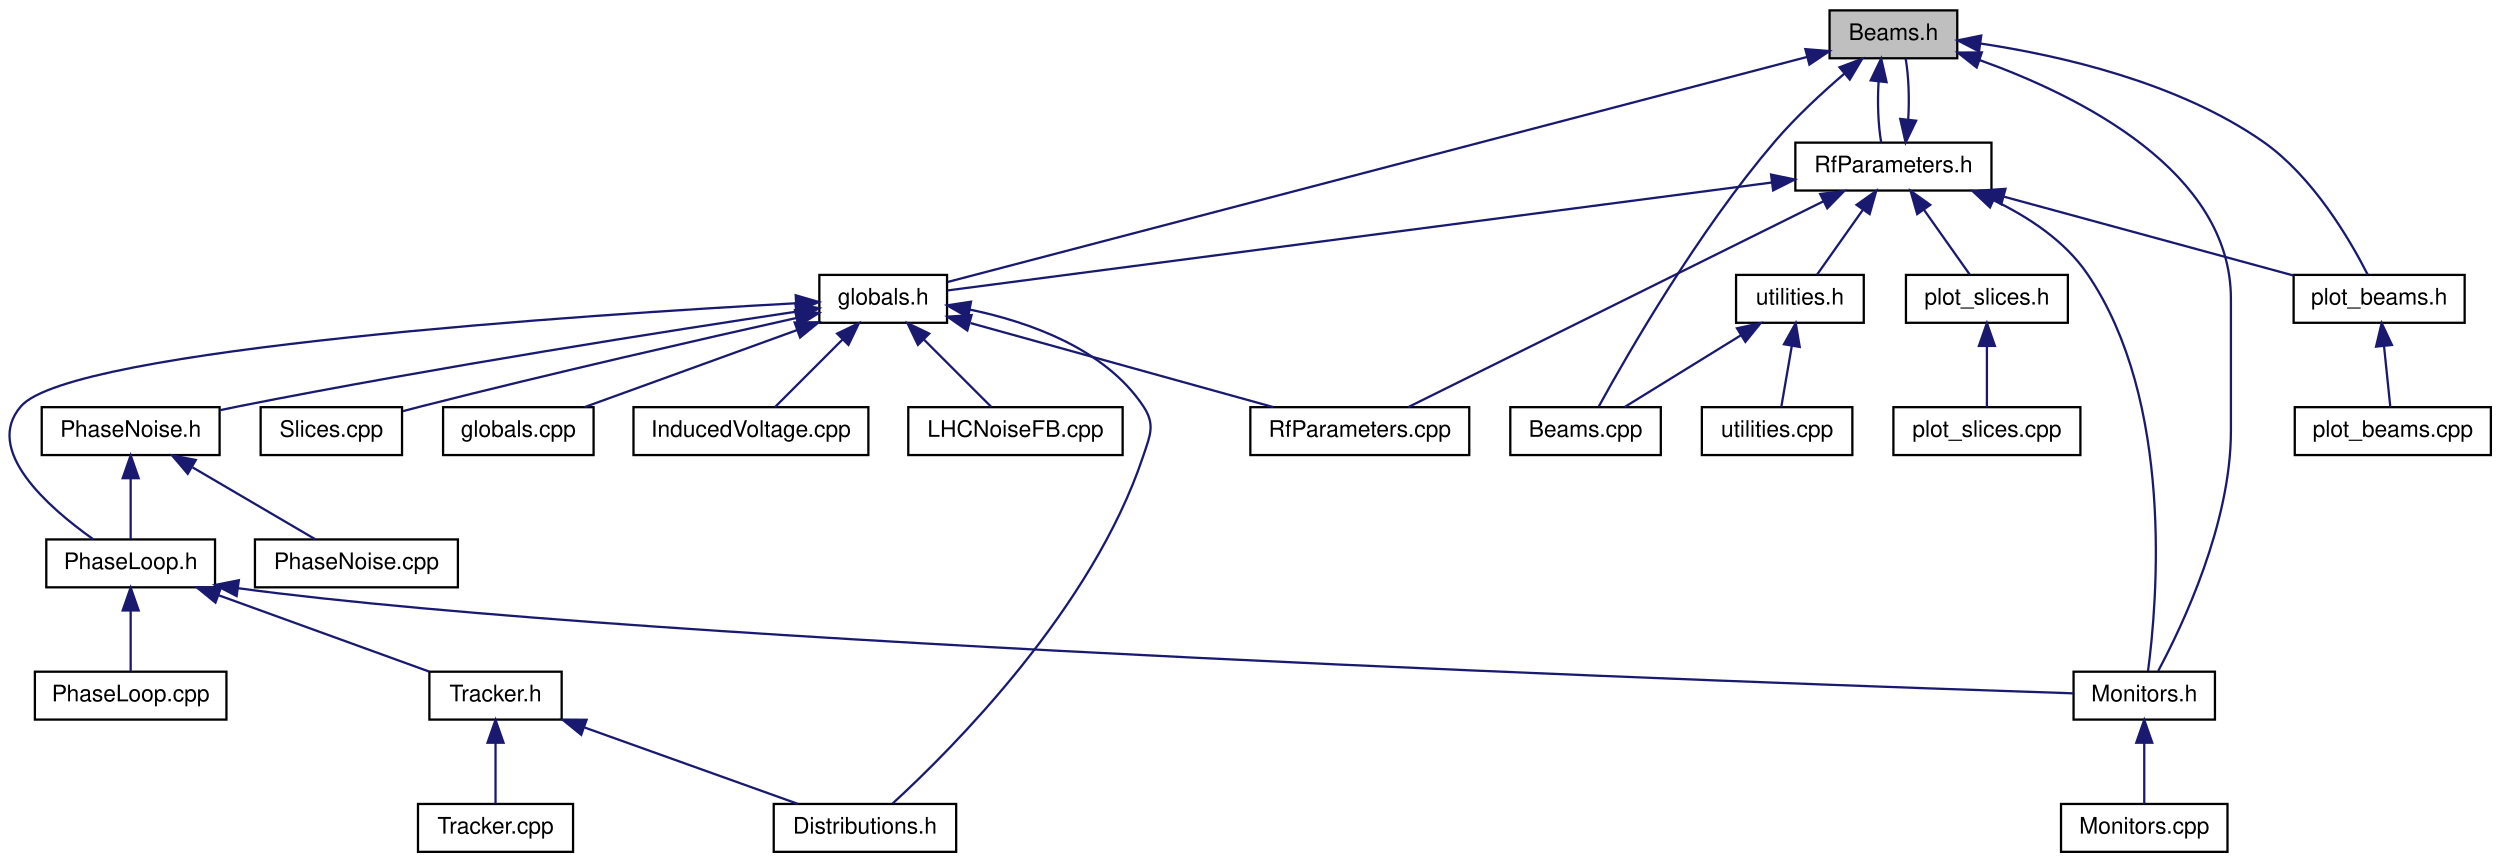
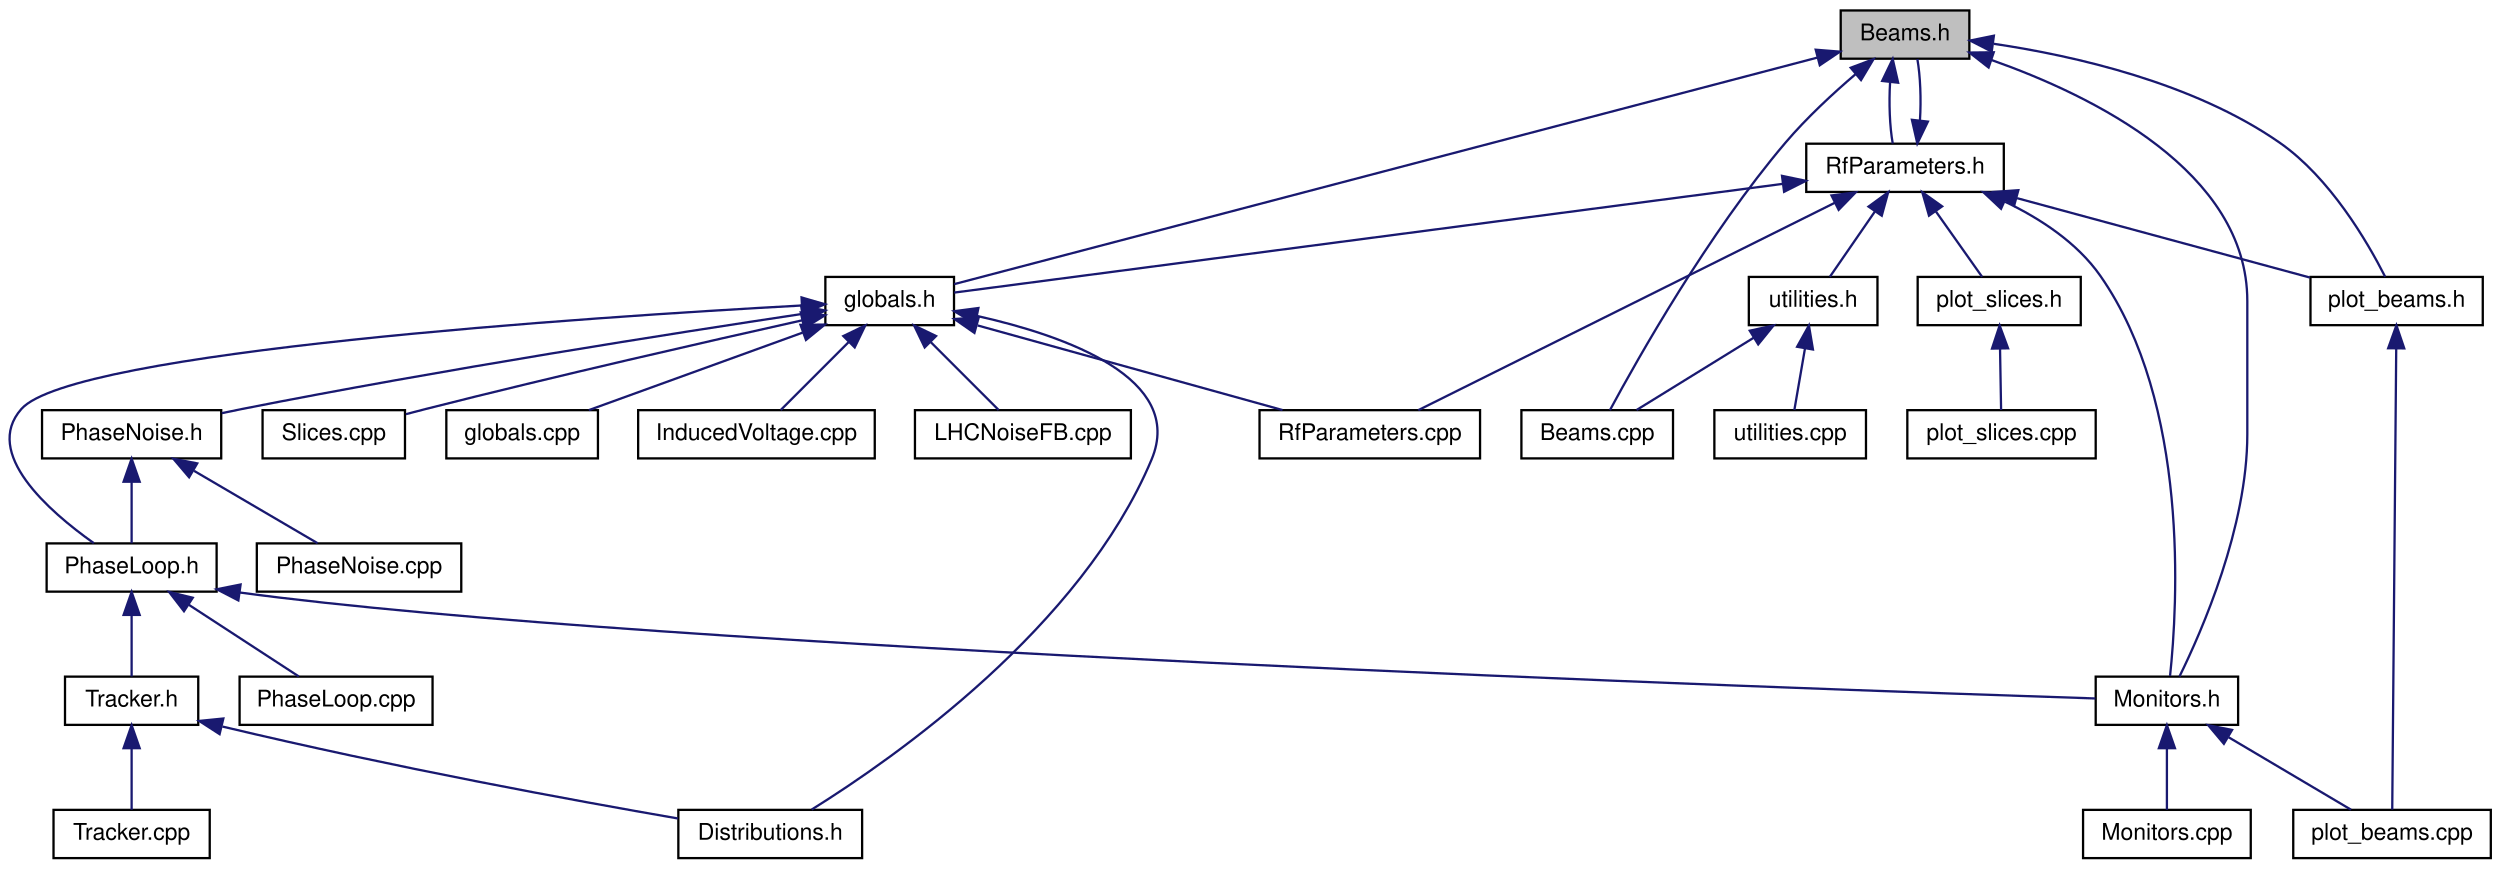
- <svg xmlns="http://www.w3.org/2000/svg" xmlns:xlink="http://www.w3.org/1999/xlink" width="1096pt" height="378pt" viewBox="0.00 0.00 1096.30 378.00">
+ <svg xmlns="http://www.w3.org/2000/svg" xmlns:xlink="http://www.w3.org/1999/xlink" width="1088pt" height="378pt" viewBox="0.00 0.00 1088.30 378.00">
  <g id="graph1" class="graph" transform="scale(1 1) rotate(0) translate(4 374)">
-     <polygon fill="white" stroke="white" points="-4,5 -4,-374 1093.3,-374 1093.3,5 -4,5" />
+     <polygon fill="white" stroke="white" points="-4,5 -4,-374 1085.3,-374 1085.3,5 -4,5" />
    <g id="node1" class="node">
-       <polygon fill="#bfbfbf" stroke="black" points="798.298,-348.5 798.298,-369.5 854.298,-369.5 854.298,-348.5 798.298,-348.5" />
-       <text text-anchor="middle" x="826.298" y="-356.5" font-family="Helvetica,sans-Serif" font-size="10.00">Beams.h</text>
+       <polygon fill="#bfbfbf" stroke="black" points="797.298,-348.5 797.298,-369.5 853.298,-369.5 853.298,-348.5 797.298,-348.5" />
+       <text text-anchor="middle" x="825.298" y="-356.5" font-family="Helvetica,sans-Serif" font-size="10.00">Beams.h</text>
    </g>
    <g id="node3" class="node">
      <a xlink:href="../../dc/d0f/Beams_8cpp.html" target="_top" xlink:title="Beams.cpp">
        <polygon fill="white" stroke="black" points="658.298,-174.5 658.298,-195.5 724.298,-195.5 724.298,-174.5 658.298,-174.5" />
        <text text-anchor="middle" x="691.298" y="-182.5" font-family="Helvetica,sans-Serif" font-size="10.00">Beams.cpp</text>
      </a>
    </g>
    <g id="edge2" class="edge">
-       <path fill="none" stroke="midnightblue" d="M804.787,-341.749C794.933,-333.316 783.442,-322.695 774.298,-312 740.579,-272.56 709.605,-218.614 697.119,-195.843" />
-       <polygon fill="midnightblue" stroke="midnightblue" points="802.674,-344.545 812.591,-348.272 807.163,-339.174 802.674,-344.545" />
+       <path fill="none" stroke="midnightblue" d="M803.76,-341.772C793.901,-333.344 782.412,-322.72 773.298,-312 739.639,-272.409 708.994,-218.088 696.835,-195.506" />
+       <polygon fill="midnightblue" stroke="midnightblue" points="801.65,-344.57 811.571,-348.289 806.135,-339.195 801.65,-344.57" />
    </g>
    <g id="node5" class="node">
      <a xlink:href="../../d5/d87/globals_8h.html" target="_top" xlink:title="globals.h">
        <polygon fill="white" stroke="black" points="355.298,-232.5 355.298,-253.5 411.298,-253.5 411.298,-232.5 355.298,-232.5" />
        <text text-anchor="middle" x="383.298" y="-240.5" font-family="Helvetica,sans-Serif" font-size="10.00">globals.h</text>
      </a>
    </g>
    <g id="edge4" class="edge">
-       <path fill="none" stroke="midnightblue" d="M788.52,-349.108C701.469,-326.313 488.359,-270.51 411.509,-250.387" />
-       <polygon fill="midnightblue" stroke="midnightblue" points="787.69,-352.508 798.251,-351.656 789.463,-345.737 787.69,-352.508" />
+       <path fill="none" stroke="midnightblue" d="M787.234,-349.01C700.124,-326.149 487.9,-270.452 411.384,-250.371" />
+       <polygon fill="midnightblue" stroke="midnightblue" points="786.416,-352.414 796.977,-351.567 788.193,-345.643 786.416,-352.414" />
    </g>
    <g id="node23" class="node">
      <a xlink:href="../../d0/da6/Monitors_8h.html" target="_top" xlink:title="Monitors.h">
-         <polygon fill="white" stroke="black" points="905.298,-58.5 905.298,-79.5 967.298,-79.5 967.298,-58.5 905.298,-58.5" />
-         <text text-anchor="middle" x="936.298" y="-66.5" font-family="Helvetica,sans-Serif" font-size="10.00">Monitors.h</text>
-       </a>
-     </g>
-     <g id="edge62" class="edge">
-       <path fill="none" stroke="midnightblue" d="M864.007,-347.736C907.855,-332.032 974.298,-298.997 974.298,-243 974.298,-243 974.298,-243 974.298,-185 974.298,-144.523 953.145,-99.873 942.404,-79.809" />
-       <polygon fill="midnightblue" stroke="midnightblue" points="862.807,-344.447 854.484,-351.004 865.079,-351.068 862.807,-344.447" />
-     </g>
-     <g id="node37" class="node">
+         <polygon fill="white" stroke="black" points="908.298,-58.5 908.298,-79.5 970.298,-79.5 970.298,-58.5 908.298,-58.5" />
+         <text text-anchor="middle" x="939.298" y="-66.5" font-family="Helvetica,sans-Serif" font-size="10.00">Monitors.h</text>
+       </a>
+     </g>
+     <g id="edge64" class="edge">
+       <path fill="none" stroke="midnightblue" d="M862.903,-347.939C907.043,-332.365 974.298,-299.384 974.298,-243 974.298,-243 974.298,-243 974.298,-185 974.298,-144.612 954.611,-99.556 944.767,-79.552" />
+       <polygon fill="midnightblue" stroke="midnightblue" points="861.677,-344.659 853.324,-351.177 863.918,-351.29 861.677,-344.659" />
+     </g>
+     <g id="node39" class="node">
      <a xlink:href="../../d6/db7/RfParameters_8h.html" target="_top" xlink:title="RfParameters.h">
-         <polygon fill="white" stroke="black" points="783.298,-290.5 783.298,-311.5 869.298,-311.5 869.298,-290.5 783.298,-290.5" />
-         <text text-anchor="middle" x="826.298" y="-298.5" font-family="Helvetica,sans-Serif" font-size="10.00">RfParameters.h</text>
-       </a>
-     </g>
-     <g id="edge38" class="edge">
-       <path fill="none" stroke="midnightblue" d="M819.794,-338.191C819.24,-329.168 819.624,-318.994 820.946,-311.571" />
-       <polygon fill="midnightblue" stroke="midnightblue" points="816.341,-338.814 820.934,-348.362 823.298,-338.034 816.341,-338.814" />
-     </g>
-     <g id="node43" class="node">
+         <polygon fill="white" stroke="black" points="782.298,-290.5 782.298,-311.5 868.298,-311.5 868.298,-290.5 782.298,-290.5" />
+         <text text-anchor="middle" x="825.298" y="-298.5" font-family="Helvetica,sans-Serif" font-size="10.00">RfParameters.h</text>
+       </a>
+     </g>
+     <g id="edge40" class="edge">
+       <path fill="none" stroke="midnightblue" d="M818.794,-338.191C818.24,-329.168 818.624,-318.994 819.946,-311.571" />
+       <polygon fill="midnightblue" stroke="midnightblue" points="815.341,-338.814 819.934,-348.362 822.298,-338.034 815.341,-338.814" />
+     </g>
+     <g id="node45" class="node">
      <a xlink:href="../../d8/d94/plot__beams_8h.html" target="_top" xlink:title="plot_beams.h">
        <polygon fill="white" stroke="black" points="1001.8,-232.5 1001.8,-253.5 1076.8,-253.5 1076.8,-232.5 1001.8,-232.5" />
        <text text-anchor="middle" x="1039.3" y="-240.5" font-family="Helvetica,sans-Serif" font-size="10.00">plot_beams.h</text>
      </a>
    </g>
-     <g id="edge64" class="edge">
-       <path fill="none" stroke="midnightblue" d="M864.677,-354.936C899.54,-349.694 951.058,-337.936 988.298,-312 1010.3,-296.676 1026.58,-268.789 1034.3,-253.581" />
-       <polygon fill="midnightblue" stroke="midnightblue" points="863.849,-351.517 854.426,-356.362 864.813,-358.45 863.849,-351.517" />
+     <g id="edge66" class="edge">
+       <path fill="none" stroke="midnightblue" d="M863.912,-354.99C898.989,-349.787 950.824,-338.053 988.298,-312 1010.31,-296.694 1026.58,-268.8 1034.3,-253.586" />
+       <polygon fill="midnightblue" stroke="midnightblue" points="863.031,-351.578 853.599,-356.404 863.981,-358.513 863.031,-351.578" />
    </g>
    <g id="node7" class="node">
      <a xlink:href="../../d7/d91/Slices_8cpp.html" target="_top" xlink:title="Slices.cpp">
        <polygon fill="white" stroke="black" points="110.298,-174.5 110.298,-195.5 172.298,-195.5 172.298,-174.5 110.298,-174.5" />
        <text text-anchor="middle" x="141.298" y="-182.5" font-family="Helvetica,sans-Serif" font-size="10.00">Slices.cpp</text>
      </a>
    </g>
    <g id="edge6" class="edge">
      <path fill="none" stroke="midnightblue" d="M345.343,-234.642C304.664,-225.573 238.246,-210.449 181.298,-196 178.506,-195.291 175.61,-194.536 172.71,-193.765" />
      <polygon fill="midnightblue" stroke="midnightblue" points="344.588,-238.059 355.11,-236.813 346.107,-231.226 344.588,-238.059" />
    </g>
    <g id="node9" class="node">
      <a xlink:href="../../da/d77/globals_8cpp.html" target="_top" xlink:title="globals.cpp">
        <polygon fill="white" stroke="black" points="190.298,-174.5 190.298,-195.5 256.298,-195.5 256.298,-174.5 190.298,-174.5" />
        <text text-anchor="middle" x="223.298" y="-182.5" font-family="Helvetica,sans-Serif" font-size="10.00">globals.cpp</text>
      </a>
    </g>
    <g id="edge8" class="edge">
      <path fill="none" stroke="midnightblue" d="M345.432,-229.273C316.925,-218.94 278.43,-204.985 252.333,-195.525" />
      <polygon fill="midnightblue" stroke="midnightblue" points="344.468,-232.647 355.062,-232.764 346.853,-226.066 344.468,-232.647" />
    </g>
    <g id="node11" class="node">
      <a xlink:href="../../d5/dfa/InducedVoltage_8cpp.html" target="_top" xlink:title="InducedVoltage.cpp">
        <polygon fill="white" stroke="black" points="273.798,-174.5 273.798,-195.5 376.798,-195.5 376.798,-174.5 273.798,-174.5" />
        <text text-anchor="middle" x="325.298" y="-182.5" font-family="Helvetica,sans-Serif" font-size="10.00">InducedVoltage.cpp</text>
      </a>
    </g>
    <g id="edge10" class="edge">
      <path fill="none" stroke="midnightblue" d="M365.416,-225.118C355.736,-215.438 344.108,-203.81 335.869,-195.571" />
      <polygon fill="midnightblue" stroke="midnightblue" points="363.114,-227.766 372.66,-232.362 368.064,-222.816 363.114,-227.766" />
    </g>
    <g id="node13" class="node">
      <a xlink:href="../../dc/d61/RfParameters_8cpp.html" target="_top" xlink:title="RfParameters.cpp">
        <polygon fill="white" stroke="black" points="544.298,-174.5 544.298,-195.5 640.298,-195.5 640.298,-174.5 544.298,-174.5" />
        <text text-anchor="middle" x="592.298" y="-182.5" font-family="Helvetica,sans-Serif" font-size="10.00">RfParameters.cpp</text>
      </a>
    </g>
    <g id="edge12" class="edge">
      <path fill="none" stroke="midnightblue" d="M421.578,-232.377C459.323,-221.902 516.669,-205.988 554.312,-195.542" />
      <polygon fill="midnightblue" stroke="midnightblue" points="420.185,-229.131 411.485,-235.178 422.057,-235.876 420.185,-229.131" />
    </g>
    <g id="node15" class="node">
      <a xlink:href="../../d3/db7/LHCNoiseFB_8cpp.html" target="_top" xlink:title="LHCNoiseFB.cpp">
        <polygon fill="white" stroke="black" points="394.298,-174.5 394.298,-195.5 488.298,-195.5 488.298,-174.5 394.298,-174.5" />
        <text text-anchor="middle" x="441.298" y="-182.5" font-family="Helvetica,sans-Serif" font-size="10.00">LHCNoiseFB.cpp</text>
      </a>
    </g>
    <g id="edge14" class="edge">
      <path fill="none" stroke="midnightblue" d="M401.18,-225.118C410.861,-215.438 422.489,-203.81 430.728,-195.571" />
      <polygon fill="midnightblue" stroke="midnightblue" points="398.533,-222.816 393.936,-232.362 403.482,-227.766 398.533,-222.816" />
    </g>
    <g id="node17" class="node">
      <a xlink:href="../../dc/d7d/Distributions_8h.html" target="_top" xlink:title="Distributions.h">
-         <polygon fill="white" stroke="black" points="335.298,-0.5 335.298,-21.5 415.298,-21.5 415.298,-0.5 335.298,-0.5" />
-         <text text-anchor="middle" x="375.298" y="-8.5" font-family="Helvetica,sans-Serif" font-size="10.00">Distributions.h</text>
+         <polygon fill="white" stroke="black" points="291.298,-0.5 291.298,-21.5 371.298,-21.5 371.298,-0.5 291.298,-0.5" />
+         <text text-anchor="middle" x="331.298" y="-8.5" font-family="Helvetica,sans-Serif" font-size="10.00">Distributions.h</text>
      </a>
    </g>
    <g id="edge16" class="edge">
-       <path fill="none" stroke="midnightblue" d="M421.341,-238.282C447.513,-232.836 480.478,-221.128 497.298,-196 502.737,-187.875 500.386,-183.278 497.298,-174 475.087,-107.258 413.687,-45.784 387.446,-21.718" />
-       <polygon fill="midnightblue" stroke="midnightblue" points="420.526,-234.874 411.331,-240.137 421.801,-241.757 420.526,-234.874" />
+       <path fill="none" stroke="midnightblue" d="M421.385,-236.495C460.005,-227.844 512.129,-209.347 497.298,-174 466.67,-101 385.635,-44.234 349.333,-21.634" />
+       <polygon fill="midnightblue" stroke="midnightblue" points="420.482,-233.108 411.412,-238.583 421.917,-239.959 420.482,-233.108" />
    </g>
    <g id="node19" class="node">
      <a xlink:href="../../d3/d33/PhaseLoop_8h.html" target="_top" xlink:title="PhaseLoop.h">
        <polygon fill="white" stroke="black" points="16.298,-116.5 16.298,-137.5 90.298,-137.5 90.298,-116.5 16.298,-116.5" />
        <text text-anchor="middle" x="53.298" y="-124.5" font-family="Helvetica,sans-Serif" font-size="10.00">PhaseLoop.h</text>
      </a>
    </g>
    <g id="edge18" class="edge">
      <path fill="none" stroke="midnightblue" d="M344.862,-241.058C253.17,-236.033 27.566,-221.208 5.298,-196 -11.608,-176.861 17.03,-151.645 36.845,-137.604" />
      <polygon fill="midnightblue" stroke="midnightblue" points="344.929,-244.567 355.102,-241.609 345.305,-237.577 344.929,-244.567" />
    </g>
-     <g id="node32" class="node">
+     <g id="node34" class="node">
      <a xlink:href="../../d9/dc8/PhaseNoise_8h.html" target="_top" xlink:title="PhaseNoise.h">
        <polygon fill="white" stroke="black" points="14.298,-174.5 14.298,-195.5 92.298,-195.5 92.298,-174.5 14.298,-174.5" />
        <text text-anchor="middle" x="53.298" y="-182.5" font-family="Helvetica,sans-Serif" font-size="10.00">PhaseNoise.h</text>
      </a>
    </g>
-     <g id="edge32" class="edge">
+     <g id="edge34" class="edge">
      <path fill="none" stroke="midnightblue" d="M344.966,-237.359C290.592,-229.188 188.029,-213.149 101.298,-196 98.447,-195.436 95.506,-194.828 92.55,-194.197" />
      <polygon fill="midnightblue" stroke="midnightblue" points="344.771,-240.869 355.179,-238.886 345.807,-233.946 344.771,-240.869" />
    </g>
    <g id="node21" class="node">
      <a xlink:href="../../db/dee/PhaseLoop_8cpp.html" target="_top" xlink:title="PhaseLoop.cpp">
-         <polygon fill="white" stroke="black" points="11.298,-58.5 11.298,-79.5 95.298,-79.5 95.298,-58.5 11.298,-58.5" />
-         <text text-anchor="middle" x="53.298" y="-66.5" font-family="Helvetica,sans-Serif" font-size="10.00">PhaseLoop.cpp</text>
+         <polygon fill="white" stroke="black" points="100.298,-58.5 100.298,-79.5 184.298,-79.5 184.298,-58.5 100.298,-58.5" />
+         <text text-anchor="middle" x="142.298" y="-66.5" font-family="Helvetica,sans-Serif" font-size="10.00">PhaseLoop.cpp</text>
      </a>
    </g>
    <g id="edge20" class="edge">
+       <path fill="none" stroke="midnightblue" d="M78.124,-110.821C93.454,-100.831 112.684,-88.299 126.078,-79.571" />
+       <polygon fill="midnightblue" stroke="midnightblue" points="76.089,-107.97 69.622,-116.362 79.911,-113.834 76.089,-107.97" />
+     </g>
+     <g id="edge22" class="edge">
+       <path fill="none" stroke="midnightblue" d="M100.413,-116.115C279.586,-91.786 778.437,-74.255 908.17,-69.995" />
+       <polygon fill="midnightblue" stroke="midnightblue" points="99.756,-112.673 90.345,-117.54 100.737,-119.604 99.756,-112.673" />
+     </g>
+     <g id="node29" class="node">
+       <a xlink:href="../../d2/d0e/Tracker_8h.html" target="_top" xlink:title="Tracker.h">
+         <polygon fill="white" stroke="black" points="24.298,-58.5 24.298,-79.5 82.298,-79.5 82.298,-58.5 24.298,-58.5" />
+         <text text-anchor="middle" x="53.298" y="-66.5" font-family="Helvetica,sans-Serif" font-size="10.00">Tracker.h</text>
+       </a>
+     </g>
+     <g id="edge28" class="edge">
      <path fill="none" stroke="midnightblue" d="M53.298,-106.191C53.298,-97.168 53.298,-86.994 53.298,-79.571" />
      <polygon fill="midnightblue" stroke="midnightblue" points="49.798,-106.362 53.298,-116.362 56.798,-106.362 49.798,-106.362" />
    </g>
-     <g id="edge22" class="edge">
-       <path fill="none" stroke="midnightblue" d="M100.379,-116.12C278.942,-91.852 776.011,-74.273 905.281,-69.999" />
-       <polygon fill="midnightblue" stroke="midnightblue" points="99.755,-112.673 90.345,-117.54 100.737,-119.604 99.755,-112.673" />
-     </g>
-     <g id="node27" class="node">
-       <a xlink:href="../../d2/d0e/Tracker_8h.html" target="_top" xlink:title="Tracker.h">
-         <polygon fill="white" stroke="black" points="184.298,-58.5 184.298,-79.5 242.298,-79.5 242.298,-58.5 184.298,-58.5" />
-         <text text-anchor="middle" x="213.298" y="-66.5" font-family="Helvetica,sans-Serif" font-size="10.00">Tracker.h</text>
-       </a>
-     </g>
-     <g id="edge26" class="edge">
-       <path fill="none" stroke="midnightblue" d="M91.893,-113.009C120.326,-102.702 158.394,-88.903 184.269,-79.523" />
-       <polygon fill="midnightblue" stroke="midnightblue" points="90.482,-109.798 82.273,-116.497 92.867,-116.379 90.482,-109.798" />
-     </g>
    <g id="node25" class="node">
      <a xlink:href="../../da/dda/Monitors_8cpp.html" target="_top" xlink:title="Monitors.cpp">
-         <polygon fill="white" stroke="black" points="899.798,-0.5 899.798,-21.5 972.798,-21.5 972.798,-0.5 899.798,-0.5" />
-         <text text-anchor="middle" x="936.298" y="-8.5" font-family="Helvetica,sans-Serif" font-size="10.00">Monitors.cpp</text>
+         <polygon fill="white" stroke="black" points="902.798,-0.5 902.798,-21.5 975.798,-21.5 975.798,-0.5 902.798,-0.5" />
+         <text text-anchor="middle" x="939.298" y="-8.5" font-family="Helvetica,sans-Serif" font-size="10.00">Monitors.cpp</text>
      </a>
    </g>
    <g id="edge24" class="edge">
-       <path fill="none" stroke="midnightblue" d="M936.298,-48.191C936.298,-39.168 936.298,-28.994 936.298,-21.571" />
-       <polygon fill="midnightblue" stroke="midnightblue" points="932.798,-48.362 936.298,-58.362 939.798,-48.362 932.798,-48.362" />
+       <path fill="none" stroke="midnightblue" d="M939.298,-48.191C939.298,-39.168 939.298,-28.994 939.298,-21.571" />
+       <polygon fill="midnightblue" stroke="midnightblue" points="935.798,-48.362 939.298,-58.362 942.798,-48.362 935.798,-48.362" />
+     </g>
+     <g id="node27" class="node">
+       <a xlink:href="../../d3/d2c/plot__beams_8cpp.html" target="_top" xlink:title="plot_beams.cpp">
+         <polygon fill="white" stroke="black" points="994.298,-0.5 994.298,-21.5 1080.3,-21.5 1080.3,-0.5 994.298,-0.5" />
+         <text text-anchor="middle" x="1037.3" y="-8.5" font-family="Helvetica,sans-Serif" font-size="10.00">plot_beams.cpp</text>
+       </a>
+     </g>
+     <g id="edge26" class="edge">
+       <path fill="none" stroke="midnightblue" d="M966.162,-53.101C983.118,-43.066 1004.55,-30.381 1019.44,-21.571" />
+       <polygon fill="midnightblue" stroke="midnightblue" points="964.096,-50.257 957.273,-58.362 967.661,-56.281 964.096,-50.257" />
+     </g>
+     <g id="edge32" class="edge">
+       <path fill="none" stroke="midnightblue" d="M92.806,-57.775C168.042,-39.83 245.349,-25.683 291.146,-17.744" />
+       <polygon fill="midnightblue" stroke="midnightblue" points="91.589,-54.468 82.688,-60.214 93.23,-61.273 91.589,-54.468" />
+     </g>
+     <g id="node31" class="node">
+       <a xlink:href="../../d2/d6f/Tracker_8cpp.html" target="_top" xlink:title="Tracker.cpp">
+         <polygon fill="white" stroke="black" points="19.298,-0.5 19.298,-21.5 87.298,-21.5 87.298,-0.5 19.298,-0.5" />
+         <text text-anchor="middle" x="53.298" y="-8.5" font-family="Helvetica,sans-Serif" font-size="10.00">Tracker.cpp</text>
+       </a>
    </g>
    <g id="edge30" class="edge">
-       <path fill="none" stroke="midnightblue" d="M252.375,-55.01C281.164,-44.702 319.707,-30.903 345.906,-21.523" />
-       <polygon fill="midnightblue" stroke="midnightblue" points="250.87,-51.831 242.635,-58.497 253.23,-58.421 250.87,-51.831" />
-     </g>
-     <g id="node29" class="node">
-       <a xlink:href="../../d2/d6f/Tracker_8cpp.html" target="_top" xlink:title="Tracker.cpp">
-         <polygon fill="white" stroke="black" points="179.298,-0.5 179.298,-21.5 247.298,-21.5 247.298,-0.5 179.298,-0.5" />
-         <text text-anchor="middle" x="213.298" y="-8.5" font-family="Helvetica,sans-Serif" font-size="10.00">Tracker.cpp</text>
-       </a>
-     </g>
-     <g id="edge28" class="edge">
-       <path fill="none" stroke="midnightblue" d="M213.298,-48.191C213.298,-39.168 213.298,-28.994 213.298,-21.571" />
-       <polygon fill="midnightblue" stroke="midnightblue" points="209.798,-48.362 213.298,-58.362 216.798,-48.362 209.798,-48.362" />
-     </g>
-     <g id="edge36" class="edge">
+       <path fill="none" stroke="midnightblue" d="M53.298,-48.191C53.298,-39.168 53.298,-28.994 53.298,-21.571" />
+       <polygon fill="midnightblue" stroke="midnightblue" points="49.798,-48.362 53.298,-58.362 56.798,-48.362 49.798,-48.362" />
+     </g>
+     <g id="edge38" class="edge">
      <path fill="none" stroke="midnightblue" d="M53.298,-164.191C53.298,-155.168 53.298,-144.994 53.298,-137.571" />
      <polygon fill="midnightblue" stroke="midnightblue" points="49.798,-164.362 53.298,-174.362 56.798,-164.362 49.798,-164.362" />
    </g>
-     <g id="node34" class="node">
+     <g id="node36" class="node">
      <a xlink:href="../../db/d82/PhaseNoise_8cpp.html" target="_top" xlink:title="PhaseNoise.cpp">
        <polygon fill="white" stroke="black" points="107.798,-116.5 107.798,-137.5 196.798,-137.5 196.798,-116.5 107.798,-116.5" />
        <text text-anchor="middle" x="152.298" y="-124.5" font-family="Helvetica,sans-Serif" font-size="10.00">PhaseNoise.cpp</text>
      </a>
    </g>
-     <g id="edge34" class="edge">
+     <g id="edge36" class="edge">
      <path fill="none" stroke="midnightblue" d="M80.436,-169.101C97.565,-159.066 119.217,-146.381 134.255,-137.571" />
      <polygon fill="midnightblue" stroke="midnightblue" points="78.316,-166.287 71.457,-174.362 81.854,-172.327 78.316,-166.287" />
    </g>
+     <g id="edge44" class="edge">
+       <path fill="none" stroke="midnightblue" d="M831.798,-321.728C832.358,-330.743 831.979,-340.922 830.662,-348.362" />
+       <polygon fill="midnightblue" stroke="midnightblue" points="835.251,-321.114 830.65,-311.571 828.295,-321.9 835.251,-321.114" />
+     </g>
+     <g id="edge46" class="edge">
+       <path fill="none" stroke="midnightblue" d="M771.911,-293.994C677.383,-281.59 483.724,-256.178 411.382,-246.685" />
+       <polygon fill="midnightblue" stroke="midnightblue" points="771.742,-297.502 782.113,-295.333 772.653,-290.562 771.742,-297.502" />
+     </g>
    <g id="edge42" class="edge">
-       <path fill="none" stroke="midnightblue" d="M832.798,-321.728C833.358,-330.743 832.979,-340.922 831.662,-348.362" />
-       <polygon fill="midnightblue" stroke="midnightblue" points="836.251,-321.114 831.65,-311.571 829.295,-321.9 836.251,-321.114" />
-     </g>
-     <g id="edge44" class="edge">
-       <path fill="none" stroke="midnightblue" d="M773.078,-294.032C678.442,-281.642 484.025,-256.188 411.445,-246.685" />
-       <polygon fill="midnightblue" stroke="midnightblue" points="772.645,-297.505 783.015,-295.333 773.554,-290.564 772.645,-297.505" />
-     </g>
-     <g id="edge40" class="edge">
-       <path fill="none" stroke="midnightblue" d="M795.679,-285.821C747.469,-261.922 655.085,-216.125 613.503,-195.512" />
-       <polygon fill="midnightblue" stroke="midnightblue" points="794.19,-288.989 804.704,-290.295 797.299,-282.718 794.19,-288.989" />
-     </g>
-     <g id="edge46" class="edge">
-       <path fill="none" stroke="midnightblue" d="M870.353,-286.173C885.659,-278.847 901.442,-268.407 911.298,-254 949.546,-198.095 942.005,-110.166 937.947,-79.764" />
-       <polygon fill="midnightblue" stroke="midnightblue" points="868.669,-283.091 860.942,-290.34 871.503,-289.492 868.669,-283.091" />
+       <path fill="none" stroke="midnightblue" d="M794.81,-285.821C746.806,-261.922 654.817,-216.125 613.412,-195.512" />
+       <polygon fill="midnightblue" stroke="midnightblue" points="793.284,-288.971 803.796,-290.295 796.404,-282.705 793.284,-288.971" />
    </g>
    <g id="edge48" class="edge">
-       <path fill="none" stroke="midnightblue" d="M874.825,-287.786C913.339,-277.299 966.402,-262.85 1001.73,-253.231" />
-       <polygon fill="midnightblue" stroke="midnightblue" points="873.6,-284.492 864.871,-290.497 875.439,-291.246 873.6,-284.492" />
-     </g>
-     <g id="node47" class="node">
+       <path fill="none" stroke="midnightblue" d="M868.825,-286.237C884.224,-278.888 900.21,-268.416 910.298,-254 949.256,-198.331 943.932,-110.253 940.664,-79.788" />
+       <polygon fill="midnightblue" stroke="midnightblue" points="867.101,-283.172 859.37,-290.416 869.931,-289.574 867.101,-283.172" />
+     </g>
+     <g id="edge50" class="edge">
+       <path fill="none" stroke="midnightblue" d="M874.052,-287.786C912.748,-277.299 966.06,-262.85 1001.55,-253.231" />
+       <polygon fill="midnightblue" stroke="midnightblue" points="872.788,-284.503 864.052,-290.497 874.62,-291.259 872.788,-284.503" />
+     </g>
+     <g id="node48" class="node">
      <a xlink:href="../../d2/d51/plot__slices_8h.html" target="_top" xlink:title="plot_slices.h">
-         <polygon fill="white" stroke="black" points="831.798,-232.5 831.798,-253.5 902.798,-253.5 902.798,-232.5 831.798,-232.5" />
-         <text text-anchor="middle" x="867.298" y="-240.5" font-family="Helvetica,sans-Serif" font-size="10.00">plot_slices.h</text>
-       </a>
-     </g>
-     <g id="edge52" class="edge">
-       <path fill="none" stroke="midnightblue" d="M839.758,-281.959C846.429,-272.522 854.232,-261.484 859.826,-253.571" />
-       <polygon fill="midnightblue" stroke="midnightblue" points="836.733,-280.176 833.818,-290.362 842.449,-284.216 836.733,-280.176" />
-     </g>
-     <g id="node51" class="node">
+         <polygon fill="white" stroke="black" points="830.798,-232.5 830.798,-253.5 901.798,-253.5 901.798,-232.5 830.798,-232.5" />
+         <text text-anchor="middle" x="866.298" y="-240.5" font-family="Helvetica,sans-Serif" font-size="10.00">plot_slices.h</text>
+       </a>
+     </g>
+     <g id="edge54" class="edge">
+       <path fill="none" stroke="midnightblue" d="M838.758,-281.959C845.429,-272.522 853.232,-261.484 858.826,-253.571" />
+       <polygon fill="midnightblue" stroke="midnightblue" points="835.733,-280.176 832.818,-290.362 841.449,-284.216 835.733,-280.176" />
+     </g>
+     <g id="node52" class="node">
      <a xlink:href="../../de/d44/trackers_2utilities_8h.html" target="_top" xlink:title="utilities.h">
        <polygon fill="white" stroke="black" points="757.298,-232.5 757.298,-253.5 813.298,-253.5 813.298,-232.5 757.298,-232.5" />
        <text text-anchor="middle" x="785.298" y="-240.5" font-family="Helvetica,sans-Serif" font-size="10.00">utilities.h</text>
      </a>
    </g>
-     <g id="edge56" class="edge">
-       <path fill="none" stroke="midnightblue" d="M812.838,-281.959C806.167,-272.522 798.364,-261.484 792.771,-253.571" />
-       <polygon fill="midnightblue" stroke="midnightblue" points="810.148,-284.216 818.778,-290.362 815.864,-280.176 810.148,-284.216" />
-     </g>
-     <g id="node45" class="node">
-       <a xlink:href="../../d3/d2c/plot__beams_8cpp.html" target="_top" xlink:title="plot_beams.cpp">
-         <polygon fill="white" stroke="black" points="1002.3,-174.5 1002.3,-195.5 1088.3,-195.5 1088.3,-174.5 1002.3,-174.5" />
-         <text text-anchor="middle" x="1045.3" y="-182.5" font-family="Helvetica,sans-Serif" font-size="10.00">plot_beams.cpp</text>
-       </a>
-     </g>
-     <g id="edge50" class="edge">
-       <path fill="none" stroke="midnightblue" d="M1041.45,-222.191C1042.38,-213.168 1043.44,-202.994 1044.2,-195.571" />
-       <polygon fill="midnightblue" stroke="midnightblue" points="1037.95,-222.055 1040.4,-232.362 1044.91,-222.775 1037.95,-222.055" />
-     </g>
-     <g id="node49" class="node">
+     <g id="edge58" class="edge">
+       <path fill="none" stroke="midnightblue" d="M812.167,-281.959C805.658,-272.522 798.046,-261.484 792.588,-253.571" />
+       <polygon fill="midnightblue" stroke="midnightblue" points="809.403,-284.117 817.962,-290.362 815.166,-280.143 809.403,-284.117" />
+     </g>
+     <g id="edge52" class="edge">
+       <path fill="none" stroke="midnightblue" d="M1039.12,-222.335C1038.71,-174.5 1037.7,-57.508 1037.39,-21.634" />
+       <polygon fill="midnightblue" stroke="midnightblue" points="1035.62,-222.459 1039.21,-232.429 1042.62,-222.399 1035.62,-222.459" />
+     </g>
+     <g id="node50" class="node">
      <a xlink:href="../../d4/dfd/plot__slices_8cpp.html" target="_top" xlink:title="plot_slices.cpp">
        <polygon fill="white" stroke="black" points="826.298,-174.5 826.298,-195.5 908.298,-195.5 908.298,-174.5 826.298,-174.5" />
        <text text-anchor="middle" x="867.298" y="-182.5" font-family="Helvetica,sans-Serif" font-size="10.00">plot_slices.cpp</text>
      </a>
    </g>
-     <g id="edge54" class="edge">
-       <path fill="none" stroke="midnightblue" d="M867.298,-222.191C867.298,-213.168 867.298,-202.994 867.298,-195.571" />
-       <polygon fill="midnightblue" stroke="midnightblue" points="863.798,-222.362 867.298,-232.362 870.798,-222.362 863.798,-222.362" />
-     </g>
-     <g id="edge58" class="edge">
+     <g id="edge56" class="edge">
+       <path fill="none" stroke="midnightblue" d="M866.657,-222.191C866.813,-213.168 866.988,-202.994 867.116,-195.571" />
+       <polygon fill="midnightblue" stroke="midnightblue" points="863.155,-222.303 866.482,-232.362 870.154,-222.424 863.155,-222.303" />
+     </g>
+     <g id="edge60" class="edge">
      <path fill="none" stroke="midnightblue" d="M759.531,-227.101C743.267,-217.066 722.709,-204.381 708.43,-195.571" />
      <polygon fill="midnightblue" stroke="midnightblue" points="757.709,-230.089 768.057,-232.362 761.385,-224.132 757.709,-230.089" />
    </g>
-     <g id="node54" class="node">
+     <g id="node55" class="node">
      <a xlink:href="../../de/da5/utilities_8cpp.html" target="_top" xlink:title="utilities.cpp">
        <polygon fill="white" stroke="black" points="742.298,-174.5 742.298,-195.5 808.298,-195.5 808.298,-174.5 742.298,-174.5" />
        <text text-anchor="middle" x="775.298" y="-182.5" font-family="Helvetica,sans-Serif" font-size="10.00">utilities.cpp</text>
      </a>
    </g>
-     <g id="edge60" class="edge">
+     <g id="edge62" class="edge">
      <path fill="none" stroke="midnightblue" d="M781.762,-222.488C780.194,-213.392 778.415,-203.076 777.121,-195.571" />
      <polygon fill="midnightblue" stroke="midnightblue" points="778.316,-223.102 783.464,-232.362 785.214,-221.913 778.316,-223.102" />
    </g>
  </g>
</svg>
